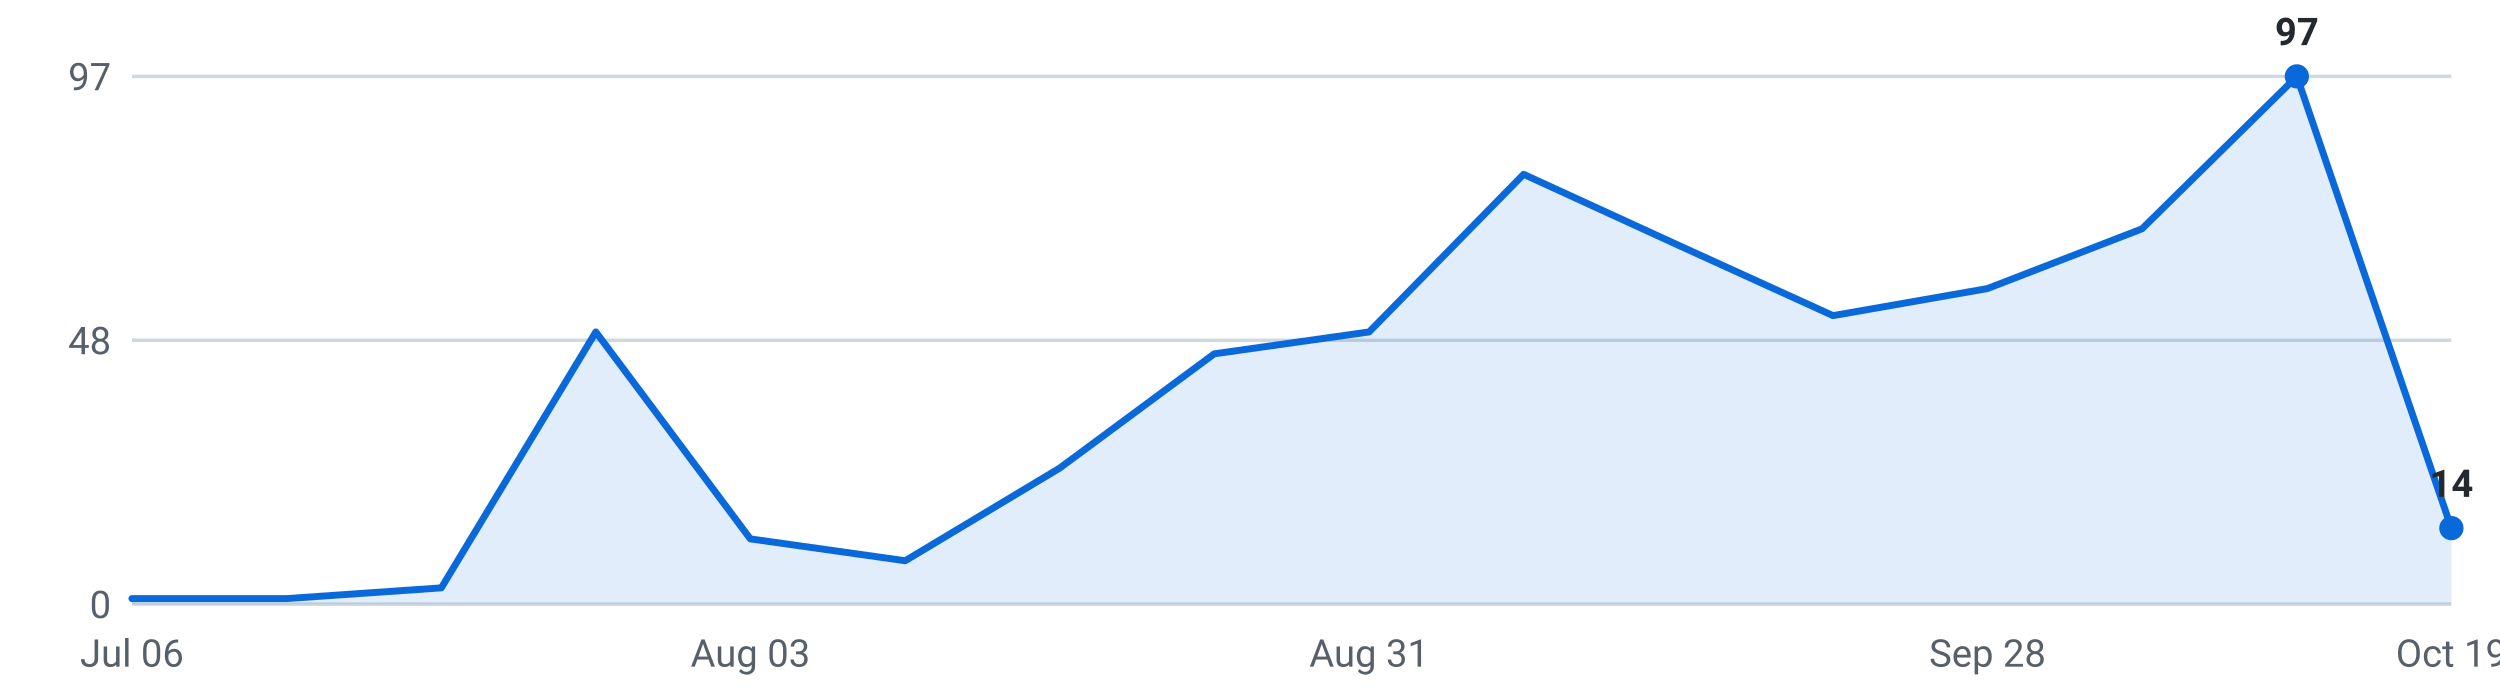
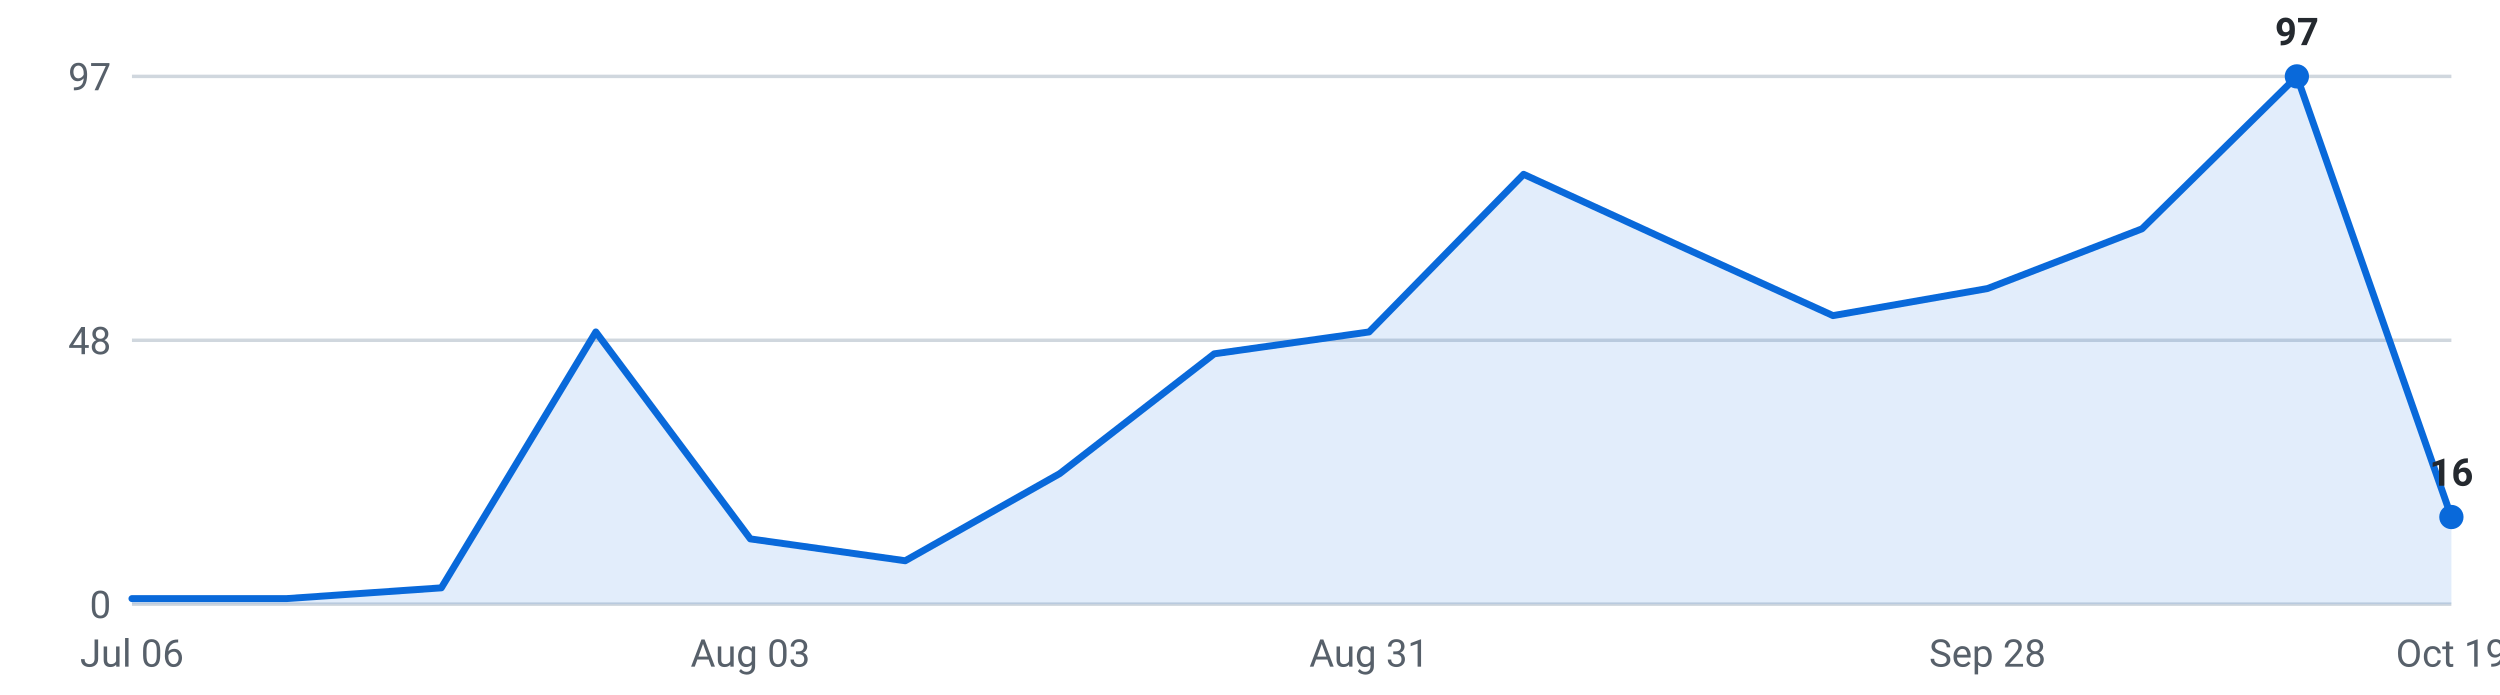
<svg xmlns="http://www.w3.org/2000/svg" viewBox="0 0 720 200" width="720" height="200" role="img" aria-label="Internships posted per week, last 16 weeks">
  <g font-family="-apple-system,Segoe UI,Roboto,sans-serif" font-size="11">
    <line x1="38" y1="174.0" x2="706" y2="174.0" stroke="#d0d7de" stroke-width="1" />
    <text x="32" y="178.0" text-anchor="end" fill="#57606a">0</text>
    <line x1="38" y1="98.0" x2="706" y2="98.0" stroke="#d0d7de" stroke-width="1" />
    <text x="32" y="102.0" text-anchor="end" fill="#57606a">48</text>
    <line x1="38" y1="22.0" x2="706" y2="22.0" stroke="#d0d7de" stroke-width="1" />
    <text x="32" y="26.0" text-anchor="end" fill="#57606a">97</text>
-     <path d="M38.0,174 L38.0,172.4 L82.5,172.4 L127.1,169.3 L171.6,95.6 L216.1,155.2 L260.7,161.5 L305.2,134.8 L349.7,101.9 L394.3,95.6 L438.8,50.2 L483.3,70.6 L527.9,90.9 L572.4,83.1 L616.9,65.9 L661.5,22.0 L706.0,152.1 L706.0,174 Z" fill="#0969da" fill-opacity="0.12" />
-     <polyline points="38.0,172.4 82.5,172.4 127.1,169.3 171.6,95.6 216.1,155.2 260.7,161.5 305.2,134.8 349.7,101.9 394.3,95.6 438.8,50.2 483.3,70.6 527.9,90.9 572.4,83.1 616.9,65.9 661.5,22.0 706.0,152.1" fill="none" stroke="#0969da" stroke-width="2" stroke-linejoin="round" stroke-linecap="round" />
+     <path d="M38.0,174 L38.0,172.4 L82.5,172.4 L127.1,169.3 L171.6,95.6 L216.1,155.2 L260.7,161.5 L305.2,136.4 L349.7,101.9 L394.3,95.6 L438.8,50.2 L483.3,70.6 L527.9,90.9 L572.4,83.1 L616.9,65.9 L661.5,22.0 L706.0,148.9 L706.0,174 Z" fill="#0969da" fill-opacity="0.12" />
+     <polyline points="38.0,172.4 82.5,172.4 127.1,169.3 171.6,95.6 216.1,155.2 260.7,161.5 305.2,136.4 349.7,101.9 394.3,95.6 438.8,50.2 483.3,70.6 527.9,90.9 572.4,83.1 616.9,65.9 661.5,22.0 706.0,148.9" fill="none" stroke="#0969da" stroke-width="2" stroke-linejoin="round" stroke-linecap="round" />
    <circle cx="661.5" cy="22.0" r="3.5" fill="#0969da" />
    <text x="661.5" y="13.0" text-anchor="middle" fill="#24292f" font-weight="600">97</text>
-     <circle cx="706.0" cy="152.1" r="3.5" fill="#0969da" />
-     <text x="706.0" y="143.1" text-anchor="middle" fill="#24292f" font-weight="600">14</text>
+     <circle cx="706.0" cy="148.9" r="3.5" fill="#0969da" />
+     <text x="706.0" y="139.9" text-anchor="middle" fill="#24292f" font-weight="600">16</text>
    <text x="38.0" y="192" text-anchor="middle" fill="#57606a">Jul 06</text>
    <text x="216.1" y="192" text-anchor="middle" fill="#57606a">Aug 03</text>
    <text x="394.3" y="192" text-anchor="middle" fill="#57606a">Aug 31</text>
    <text x="572.4" y="192" text-anchor="middle" fill="#57606a">Sep 28</text>
    <text x="706.0" y="192" text-anchor="middle" fill="#57606a">Oct 19</text>
  </g>
</svg>
